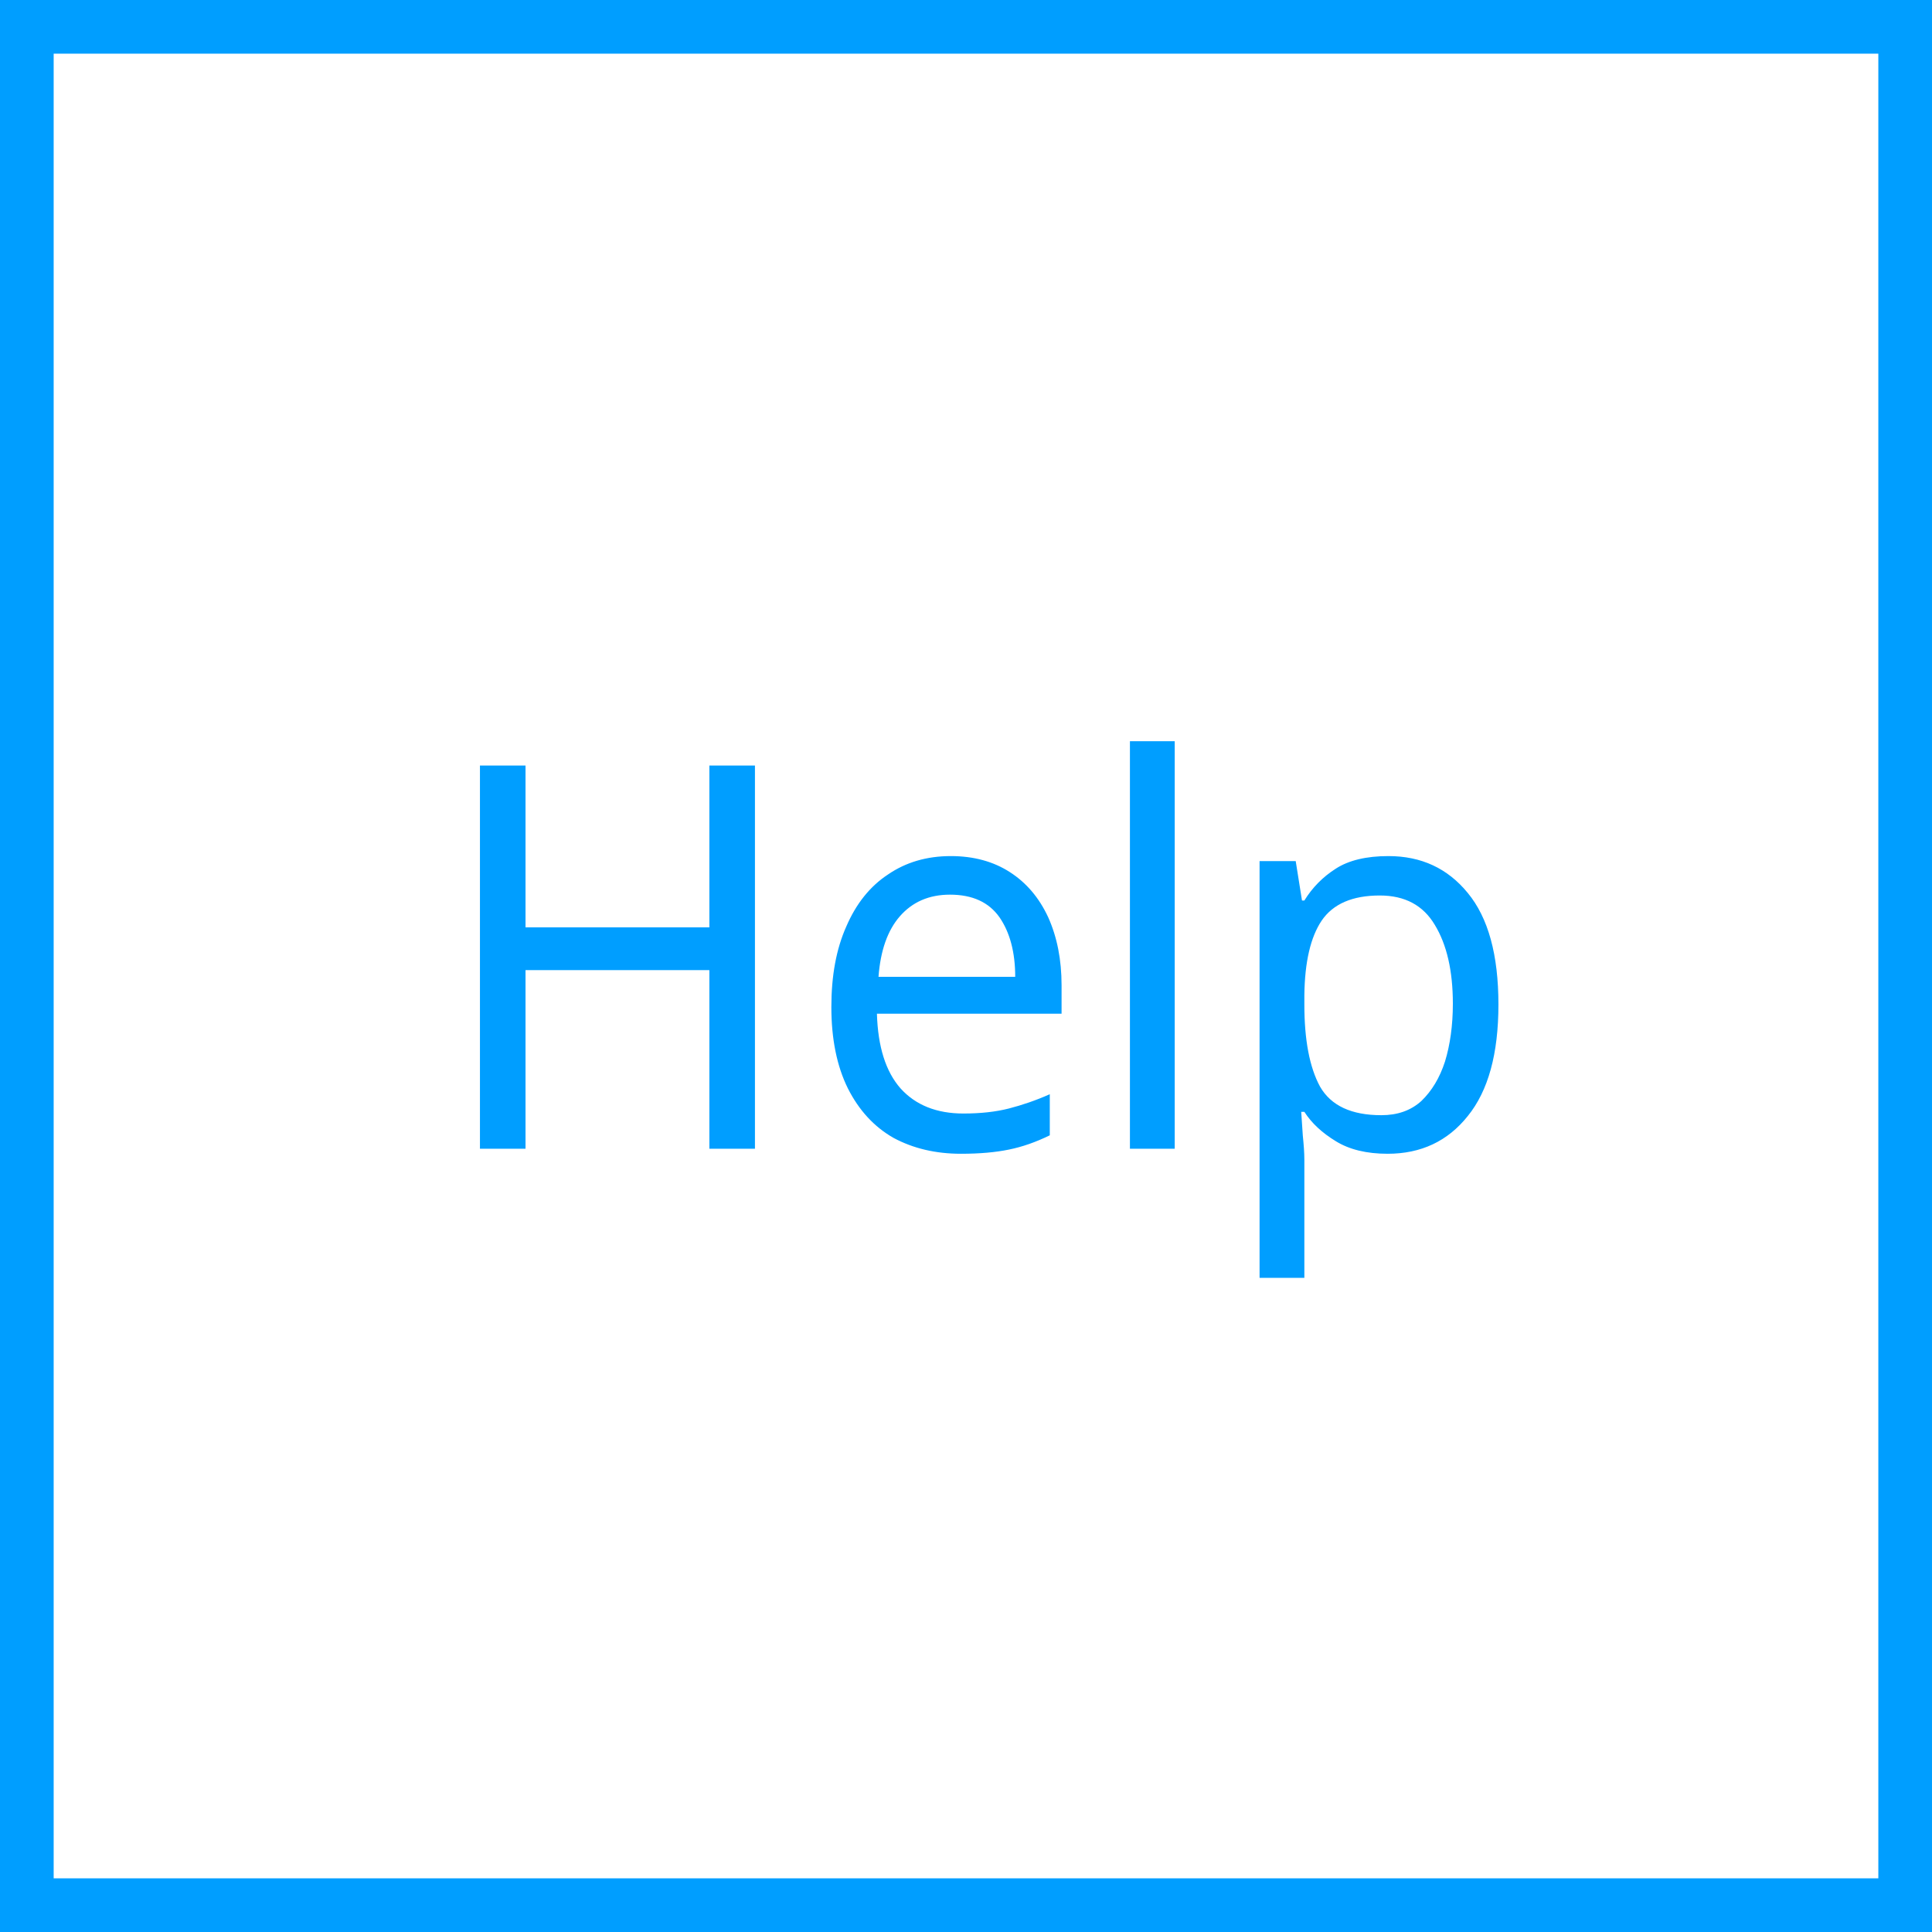
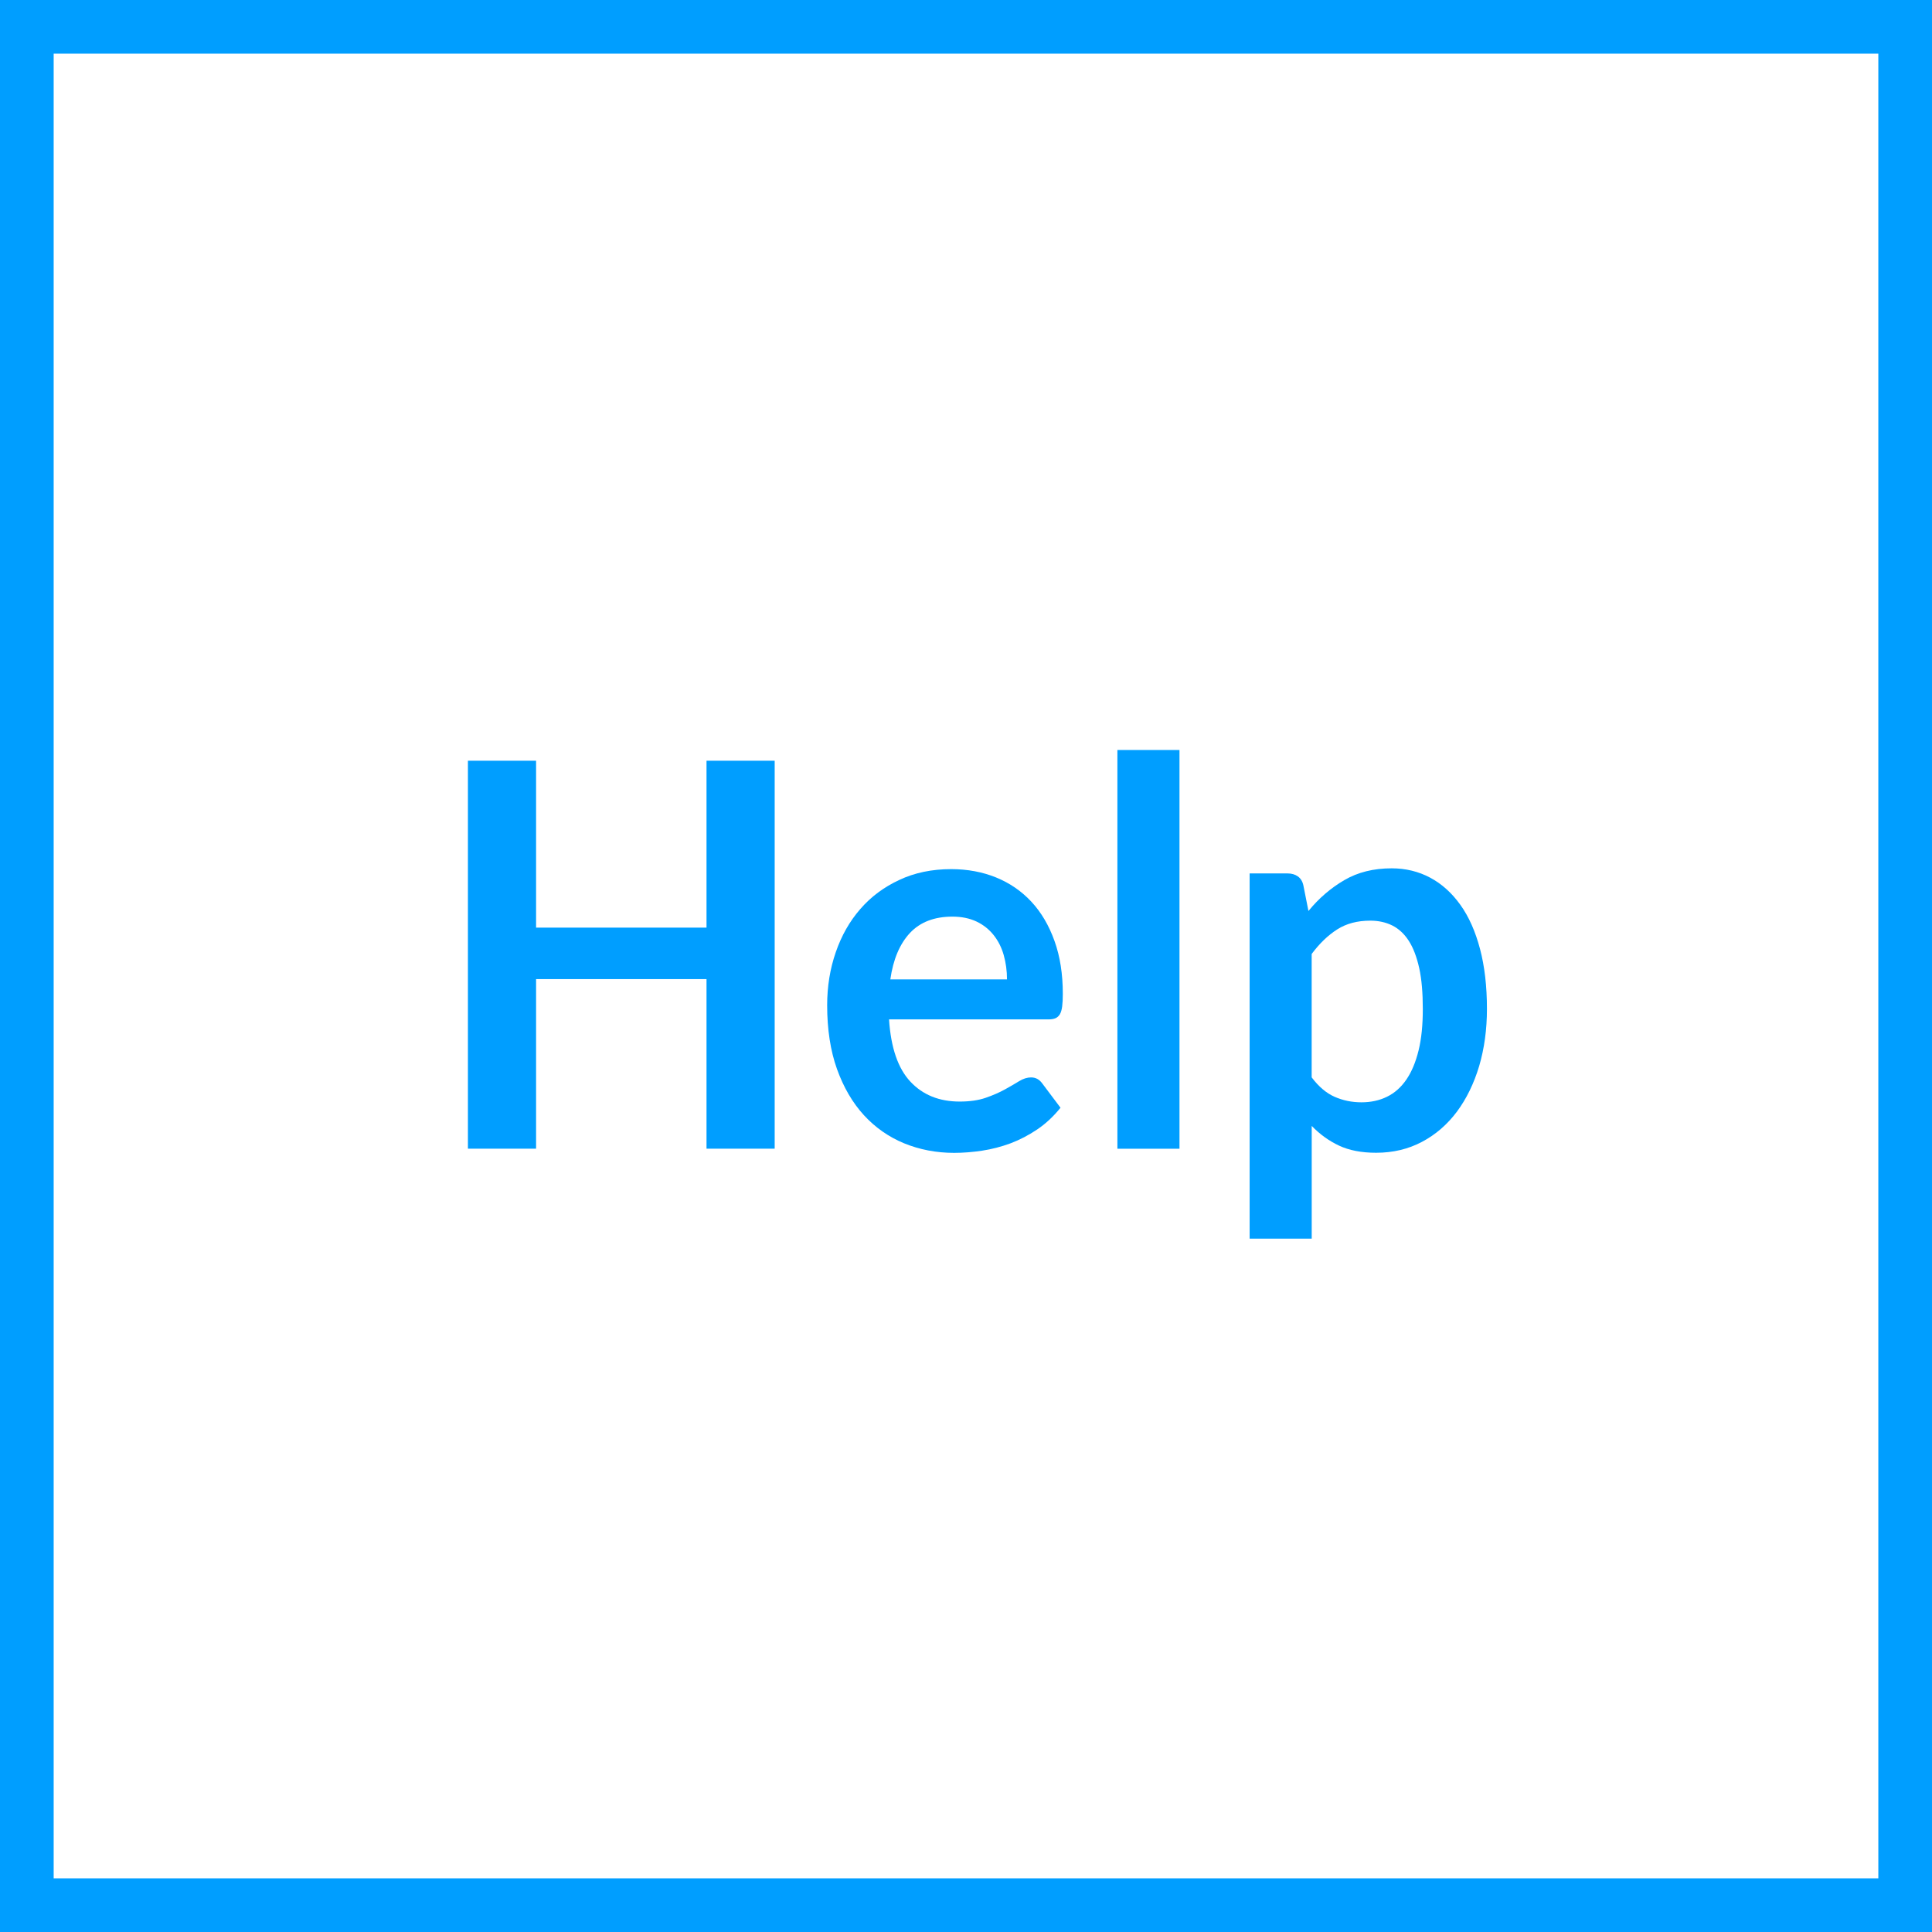
<svg xmlns="http://www.w3.org/2000/svg" version="1.1" id="Layer_1" x="0px" y="0px" viewBox="0 0 36 36" style="enable-background:new 0 0 36 36;" xml:space="preserve">
  <style type="text/css">
	.st0{fill:#009EFF;}
- 	.st1{font-family:'Lato-Bold';}
- 	.st2{font-size:10px;}
+ 	.st1{enable-background:new    ;}
</style>
  <g id="keyline">
    <rect class="st0" width="36" height="1" />
    <rect y="35" class="st0" width="36" height="1" />
    <rect class="st0" width="1" height="36" />
    <rect x="35" class="st0" width="1" height="36" />
  </g>
-   <text transform="matrix(0.937 0 0 1 8.0354 21.405)" class="st0 st1 st2">Help</text>
+   <g class="st1">
+     <path class="st0" d="M14.435,21.404h-1.27v-3.16H9.989v3.16H8.719v-7.229h1.27v3.11   h3.176v-3.11h1.27V21.404z" />
+     <path class="st0" d="M17.724,16.195c0.303,0,0.582,0.052,0.836,0.155   c0.255,0.104,0.474,0.254,0.659,0.453c0.184,0.198,0.327,0.442,0.43,0.73   c0.104,0.289,0.155,0.618,0.155,0.988c0,0.093-0.004,0.17-0.012,0.232   c-0.008,0.062-0.022,0.11-0.042,0.145c-0.021,0.035-0.048,0.06-0.082,0.075   c-0.035,0.015-0.078,0.022-0.131,0.022h-2.971   c0.034,0.527,0.167,0.914,0.398,1.16c0.231,0.247,0.537,0.371,0.918,0.371   c0.188,0,0.349-0.023,0.485-0.07s0.254-0.099,0.356-0.155   s0.19-0.108,0.267-0.155s0.151-0.07,0.222-0.07   c0.047,0,0.088,0.011,0.122,0.031c0.034,0.02,0.063,0.048,0.089,0.084   l0.338,0.45c-0.129,0.16-0.271,0.294-0.432,0.403   c-0.158,0.107-0.325,0.194-0.499,0.26c-0.173,0.064-0.35,0.11-0.529,0.137   c-0.18,0.027-0.354,0.041-0.522,0.041c-0.334,0-0.645-0.061-0.932-0.178   c-0.288-0.119-0.538-0.294-0.75-0.525c-0.212-0.232-0.379-0.519-0.501-0.859   c-0.122-0.342-0.183-0.738-0.183-1.188c0-0.35,0.053-0.679,0.16-0.988   c0.106-0.308,0.258-0.577,0.457-0.805c0.198-0.229,0.44-0.409,0.726-0.542   C17.042,16.262,17.364,16.195,17.724,16.195z M17.747,17.08   c-0.337,0-0.602,0.102-0.792,0.305c-0.19,0.204-0.312,0.492-0.365,0.865h2.174   c0-0.16-0.021-0.311-0.061-0.453s-0.103-0.266-0.188-0.373   c-0.084-0.106-0.19-0.191-0.318-0.252C18.068,17.111,17.918,17.08,17.747,17.08z   " />
+     <path class="st0" d="M21.978,13.975v7.43h-1.157v-7.43H21.978z" />
+     <path class="st0" d="M23.285,23.08v-6.805h0.707c0.074,0,0.139,0.018,0.191,0.055   c0.053,0.037,0.088,0.094,0.104,0.17l0.094,0.475   c0.193-0.236,0.416-0.428,0.668-0.575c0.251-0.147,0.545-0.22,0.883-0.22   c0.262,0,0.502,0.059,0.719,0.175s0.404,0.286,0.562,0.507s0.279,0.495,0.365,0.82   c0.086,0.325,0.129,0.698,0.129,1.118c0,0.384-0.049,0.738-0.145,1.065   c-0.098,0.326-0.236,0.609-0.415,0.85c-0.18,0.24-0.397,0.428-0.651,0.562   c-0.255,0.135-0.539,0.203-0.855,0.203c-0.271,0-0.502-0.045-0.69-0.133   c-0.189-0.089-0.358-0.211-0.509-0.367v2.1H23.285z M25.533,17.155   c-0.24,0-0.445,0.054-0.616,0.163c-0.17,0.108-0.329,0.261-0.476,0.458v2.299   c0.131,0.174,0.274,0.295,0.429,0.363c0.155,0.068,0.321,0.102,0.499,0.102   c0.175,0,0.334-0.034,0.476-0.104c0.142-0.069,0.263-0.177,0.36-0.319   c0.099-0.144,0.174-0.324,0.228-0.543s0.079-0.476,0.079-0.772   c0-0.3-0.021-0.554-0.067-0.763C26.398,17.829,26.334,17.66,26.25,17.53   s-0.187-0.225-0.307-0.285C25.822,17.185,25.686,17.155,25.533,17.155z" />
+   </g>
</svg>
